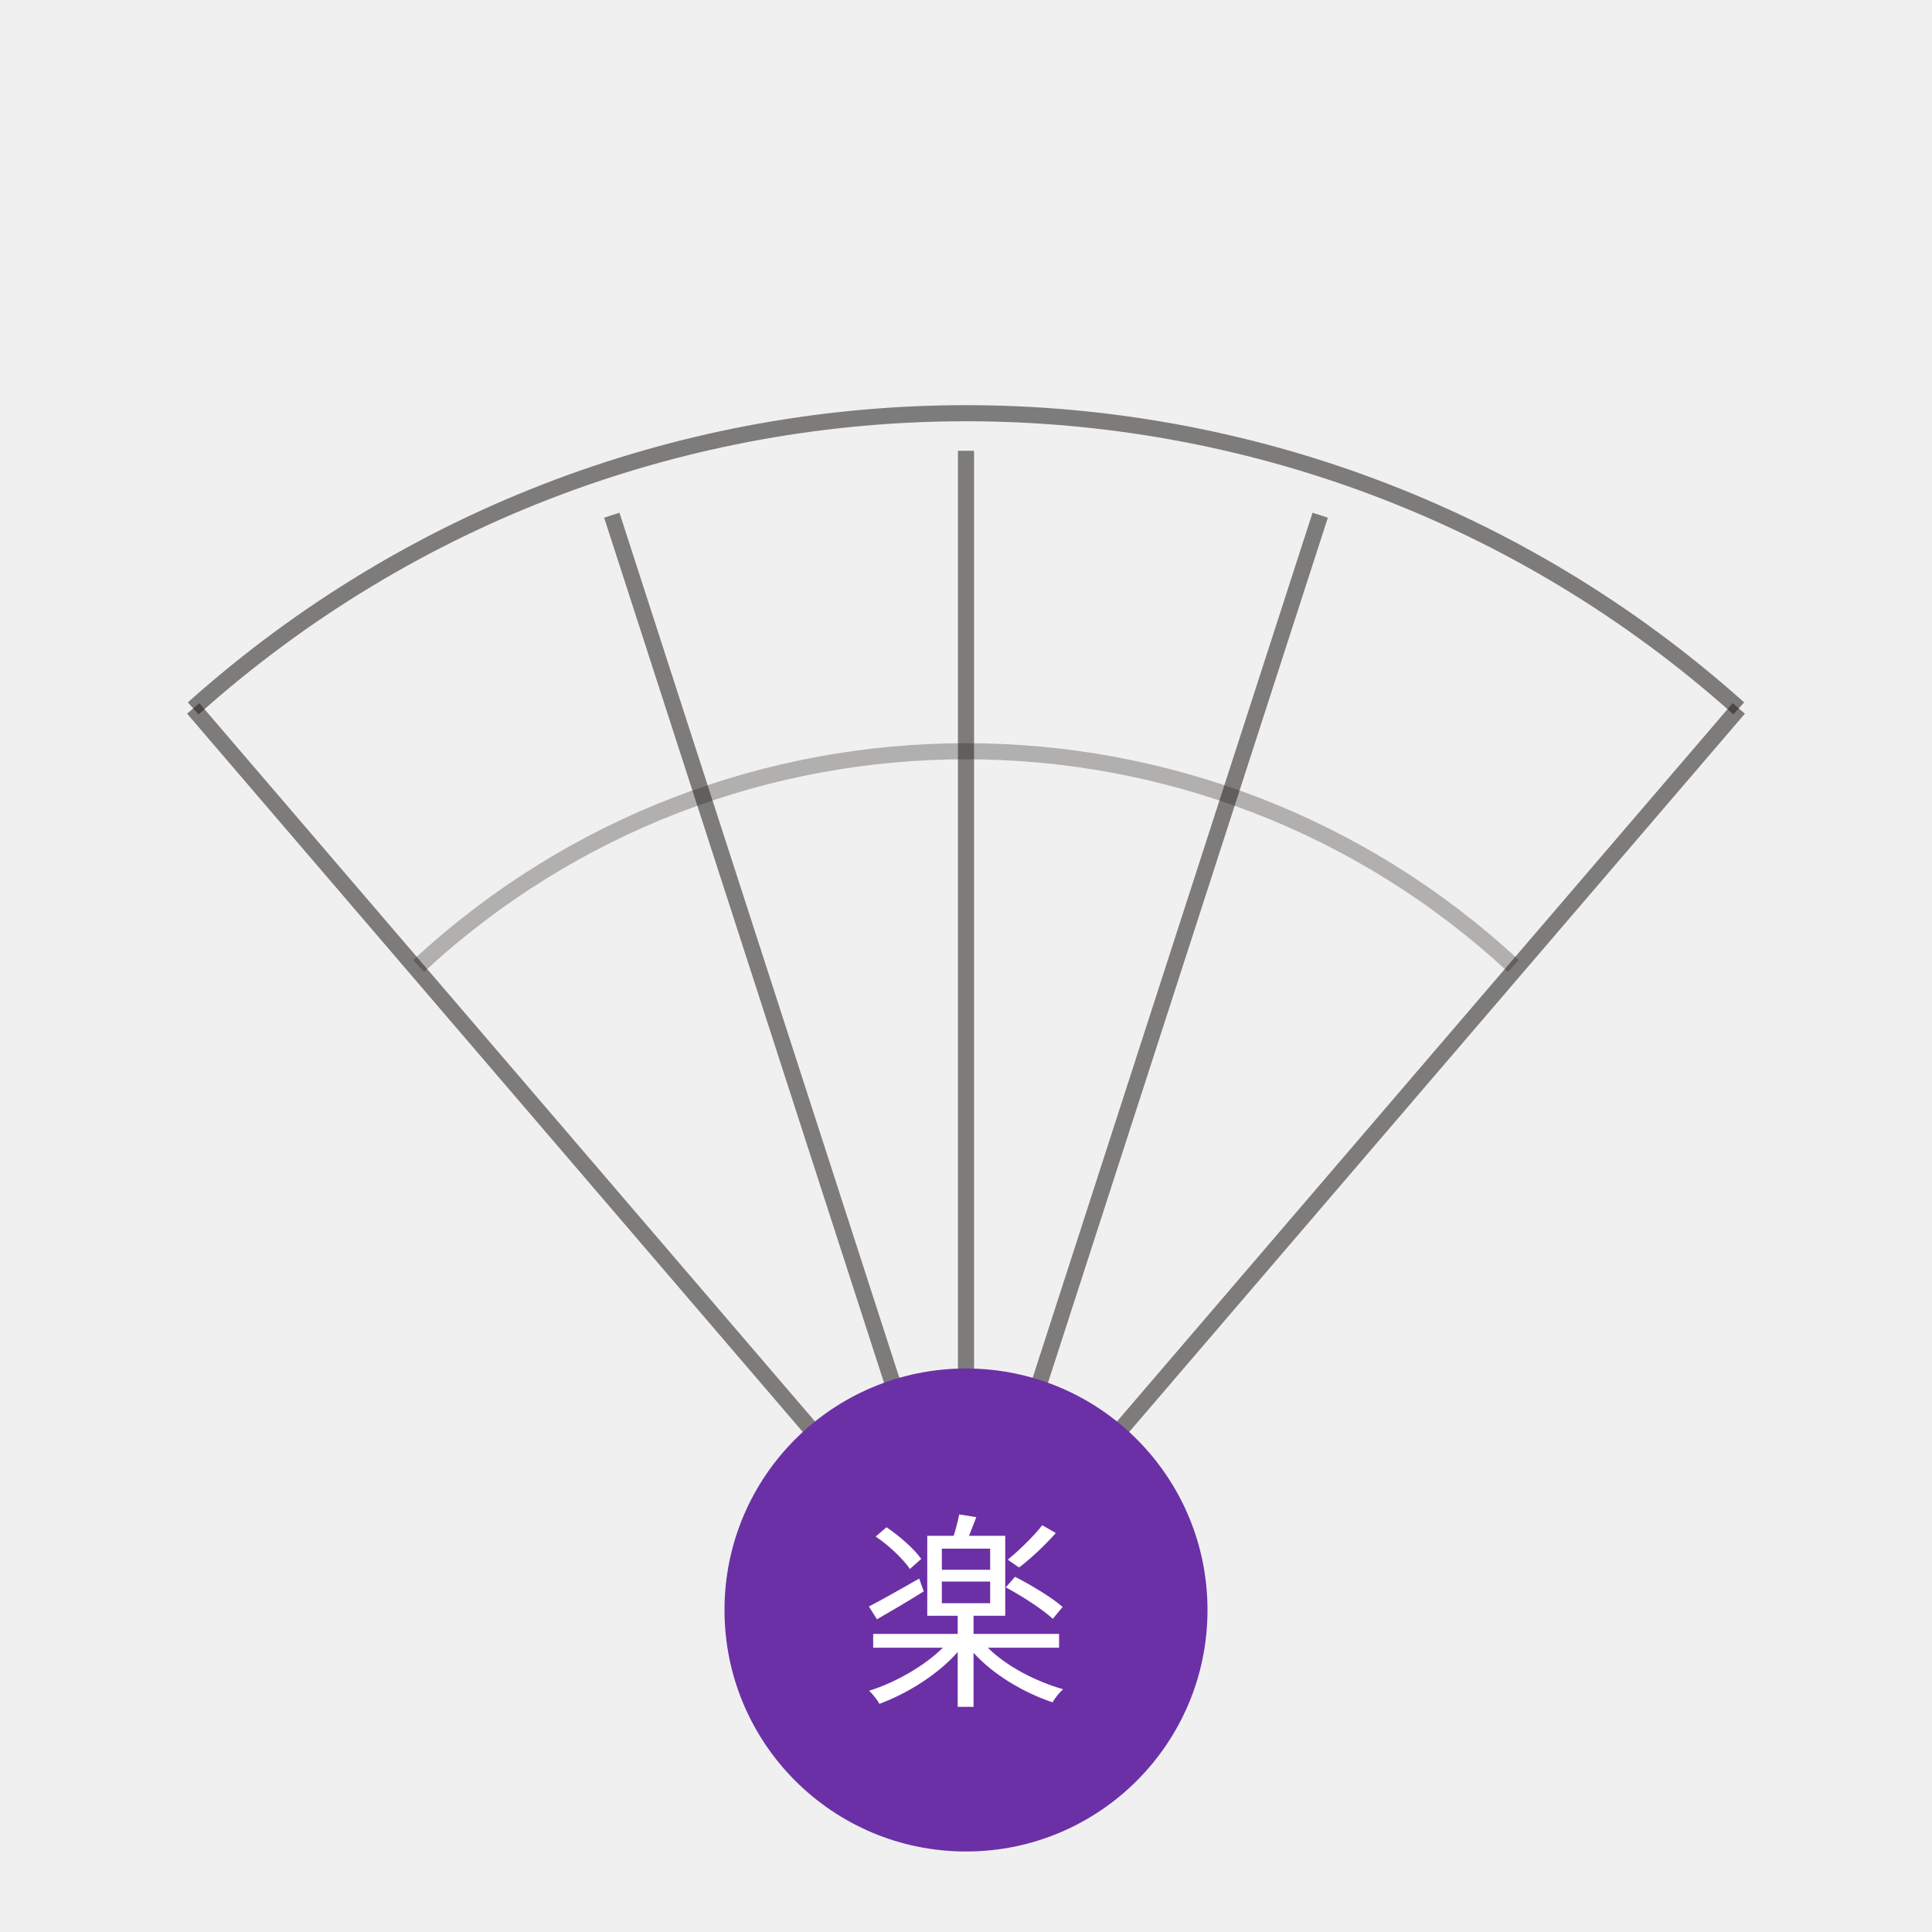
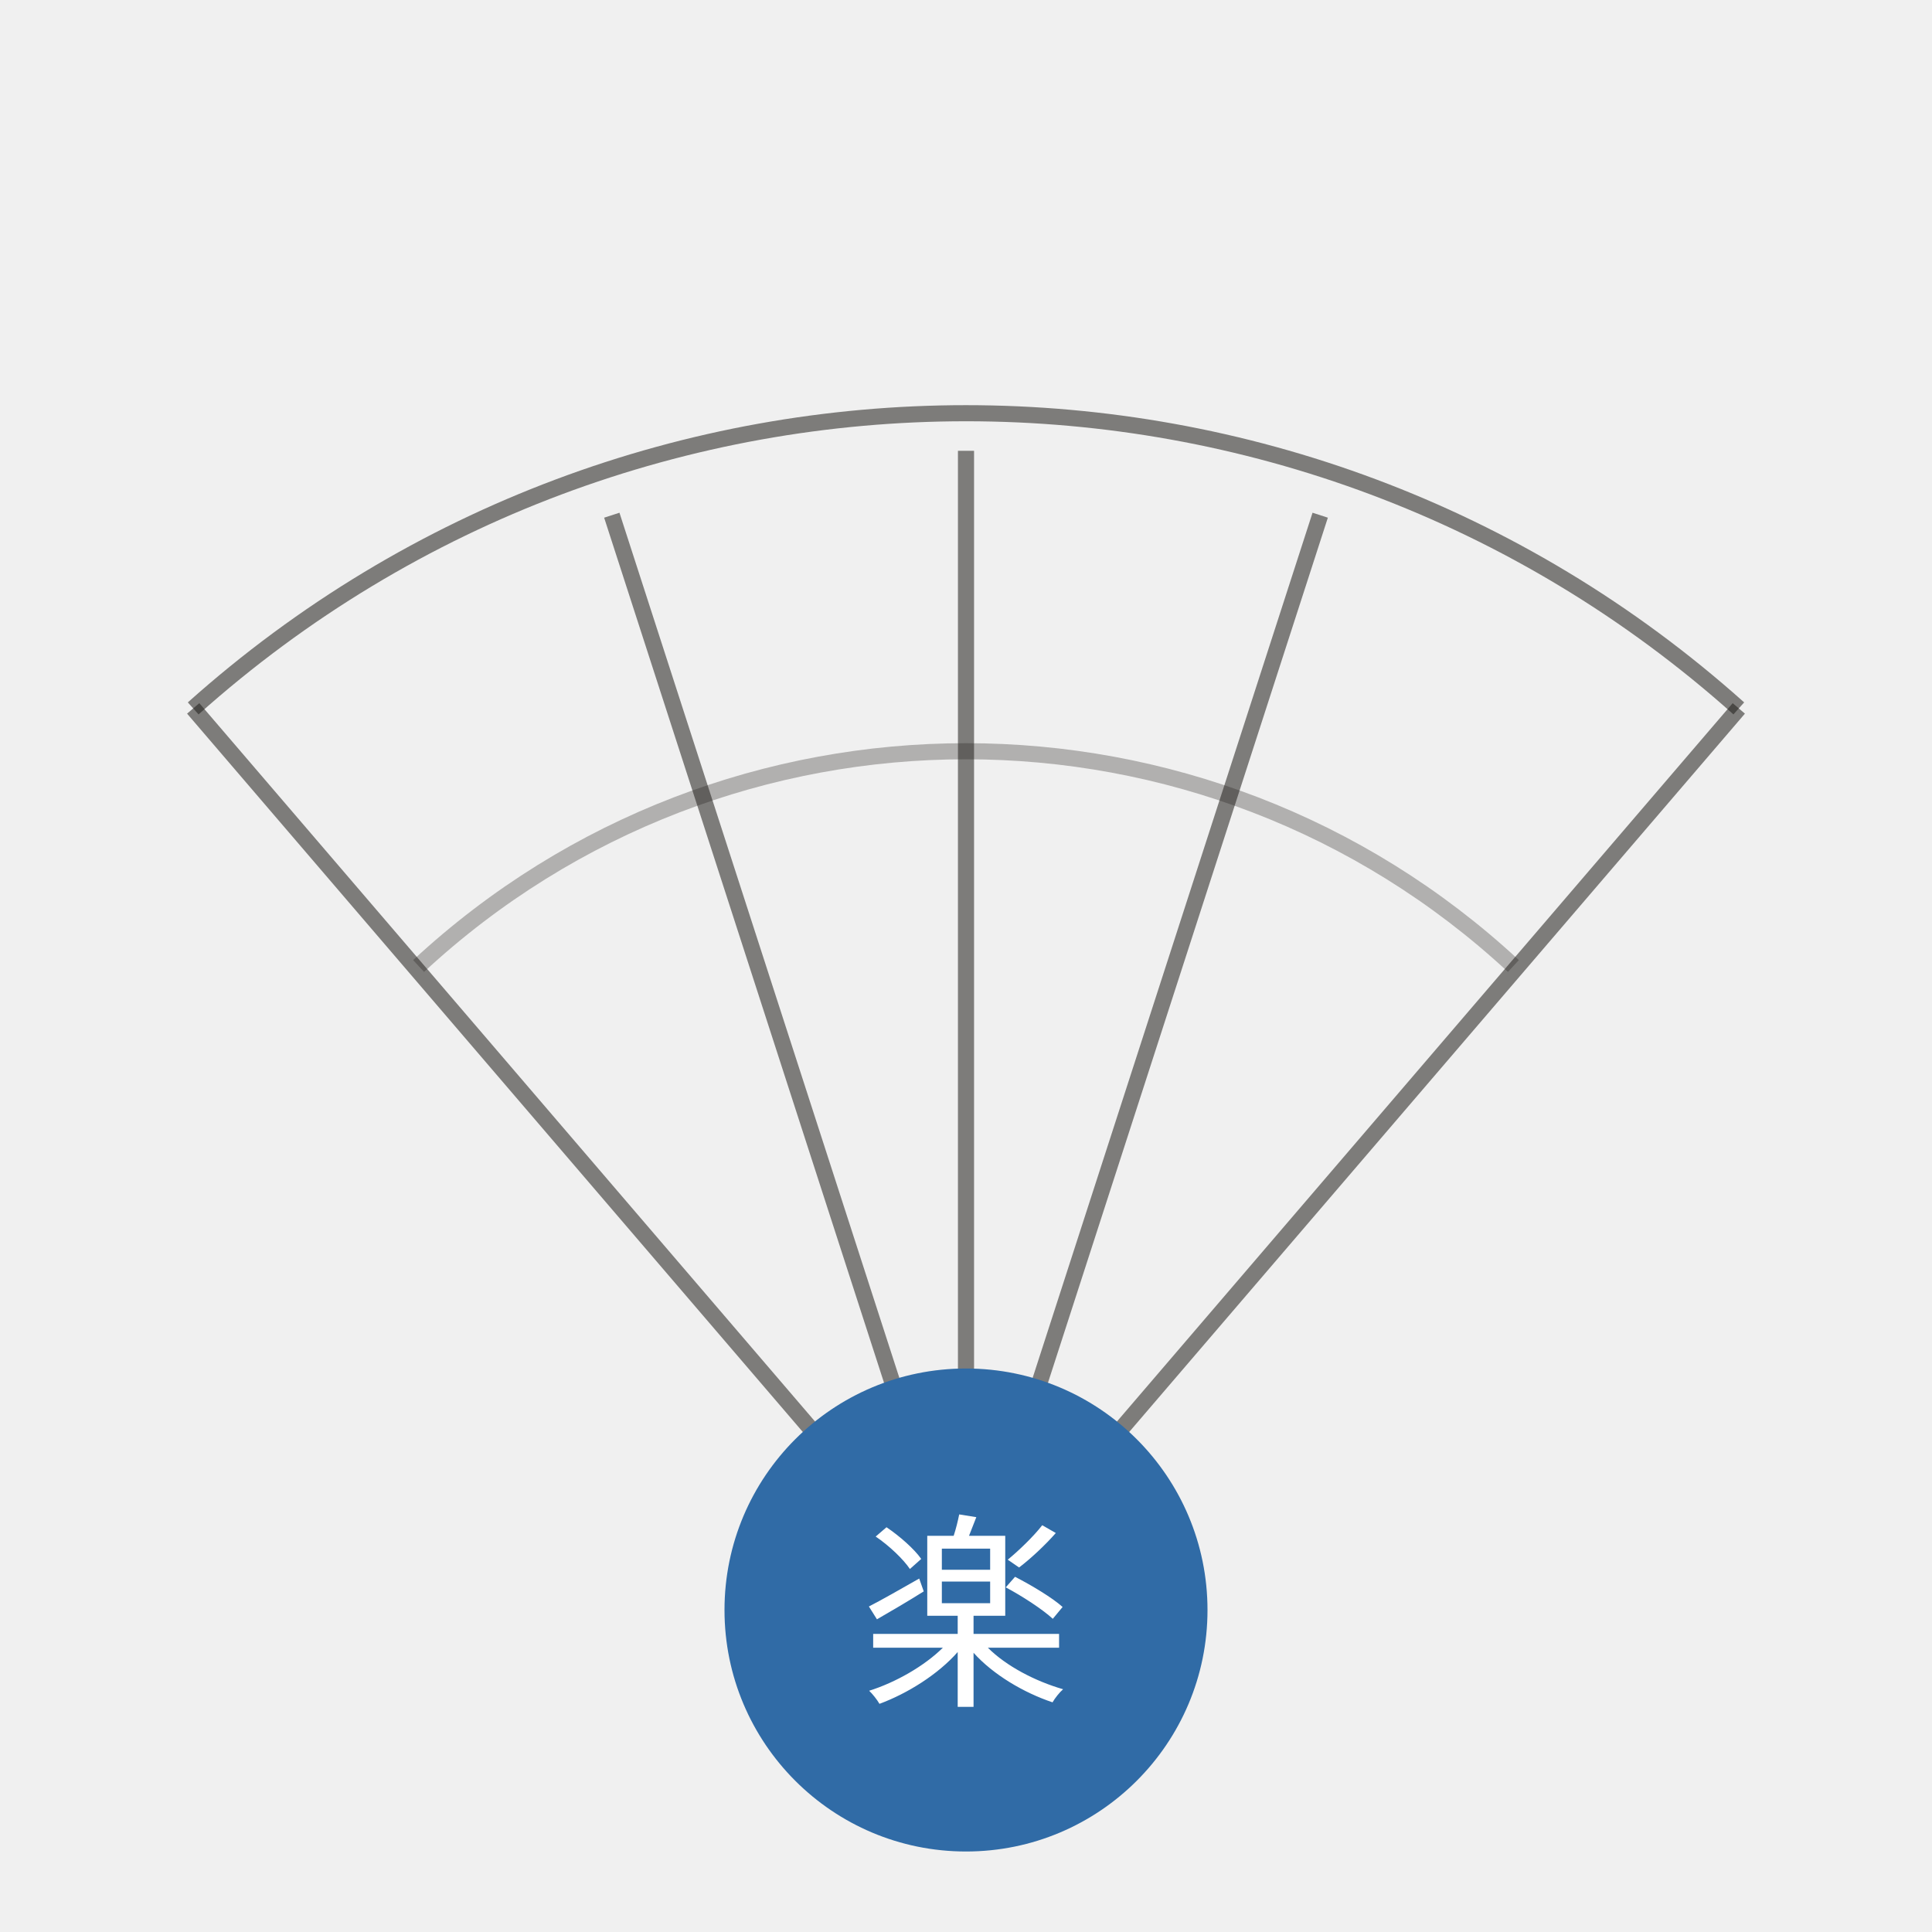
- <svg xmlns="http://www.w3.org/2000/svg" viewBox="0 0 120 120" width="120" height="120" role="img" data-surface="dgt" data-date="2026-09-10">
+ <svg xmlns="http://www.w3.org/2000/svg" viewBox="0 0 120 120" width="120" height="120" role="img" data-surface="dgt" data-date="2026-09-11">
  <g stroke="#1F1D1A" stroke-opacity="0.55" stroke-width="1" fill="none">
    <path d="M 60 100 L 12 44" />
    <path d="M 60 100 L 38 32" />
    <path d="M 60 100 L 60 28" />
    <path d="M 60 100 L 82 32" />
    <path d="M 60 100 L 108 44" />
    <path d="M 12 44 A 72 72 0 0 1 108 44" />
    <path d="M 26 60 A 50 50 0 0 1 94 60" stroke-opacity="0.3" />
  </g>
-   <circle id="keystone" cx="60" cy="100" r="15" fill="#6B30A6" />
+   <circle id="keystone" cx="60" cy="100" r="15" fill="#306BA6" />
  <text x="60" y="105" text-anchor="middle" font-family="serif" font-size="13" fill="#FFFFFF">楽</text>
</svg>
